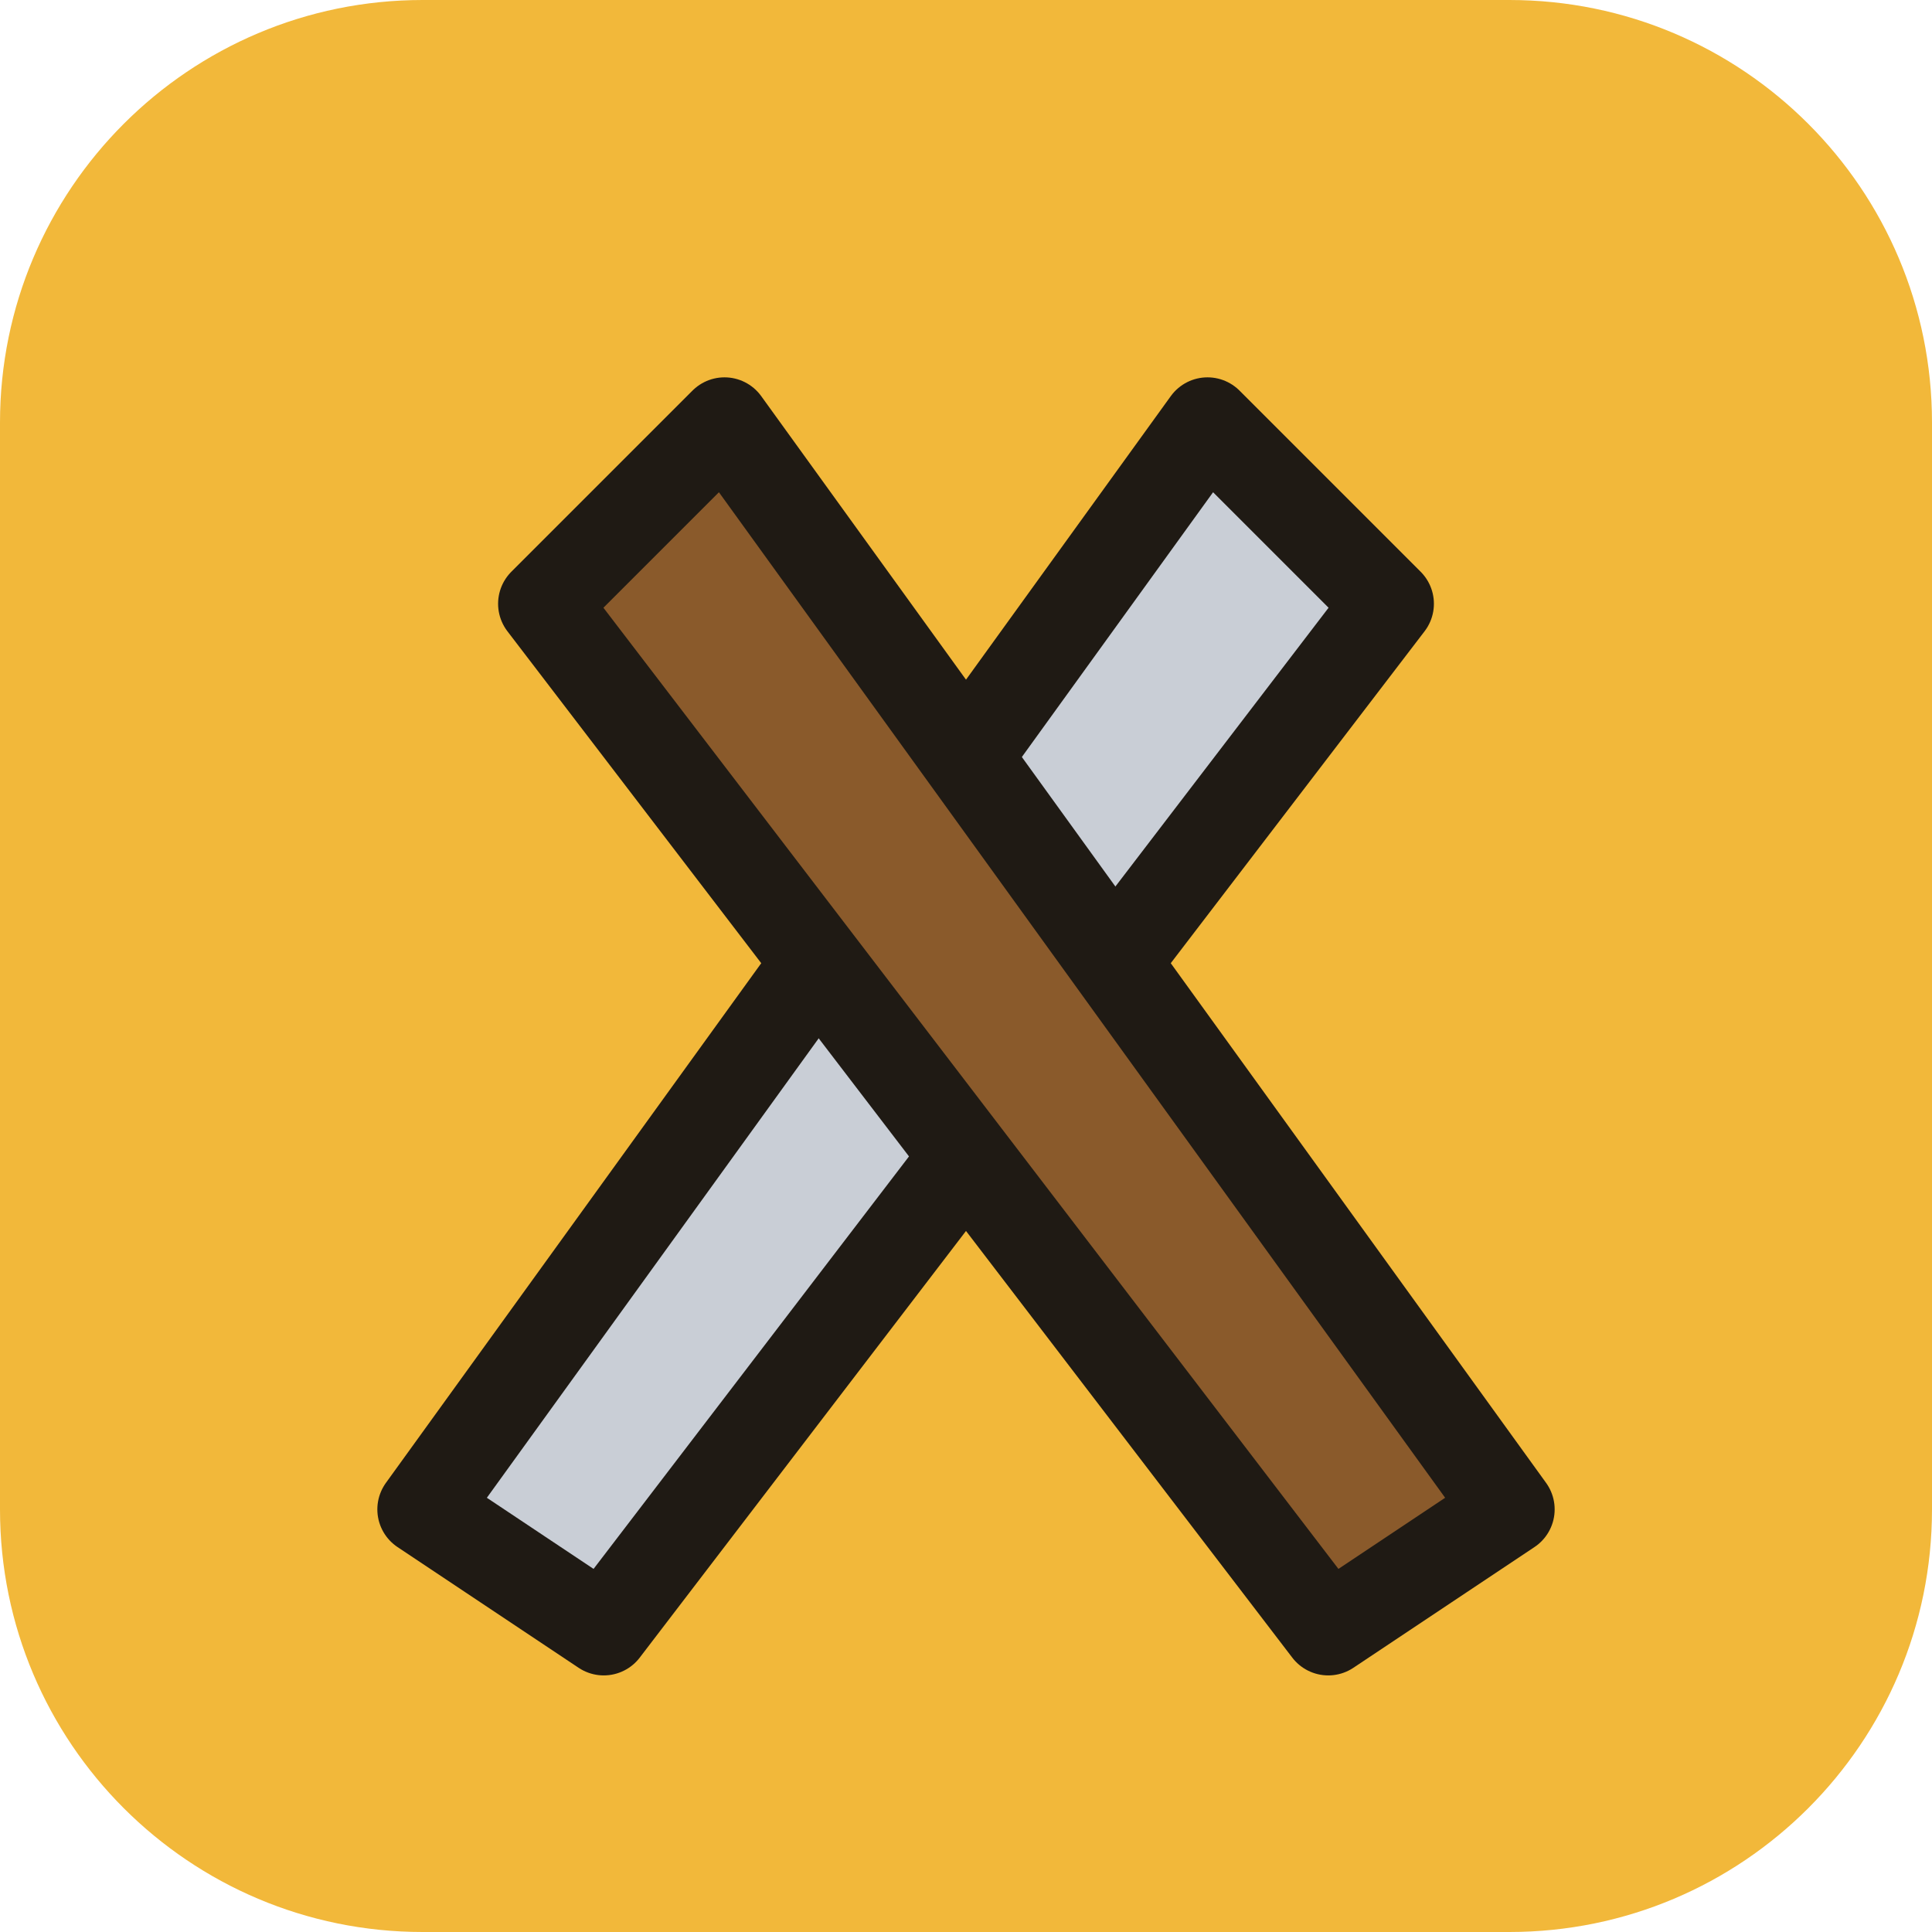
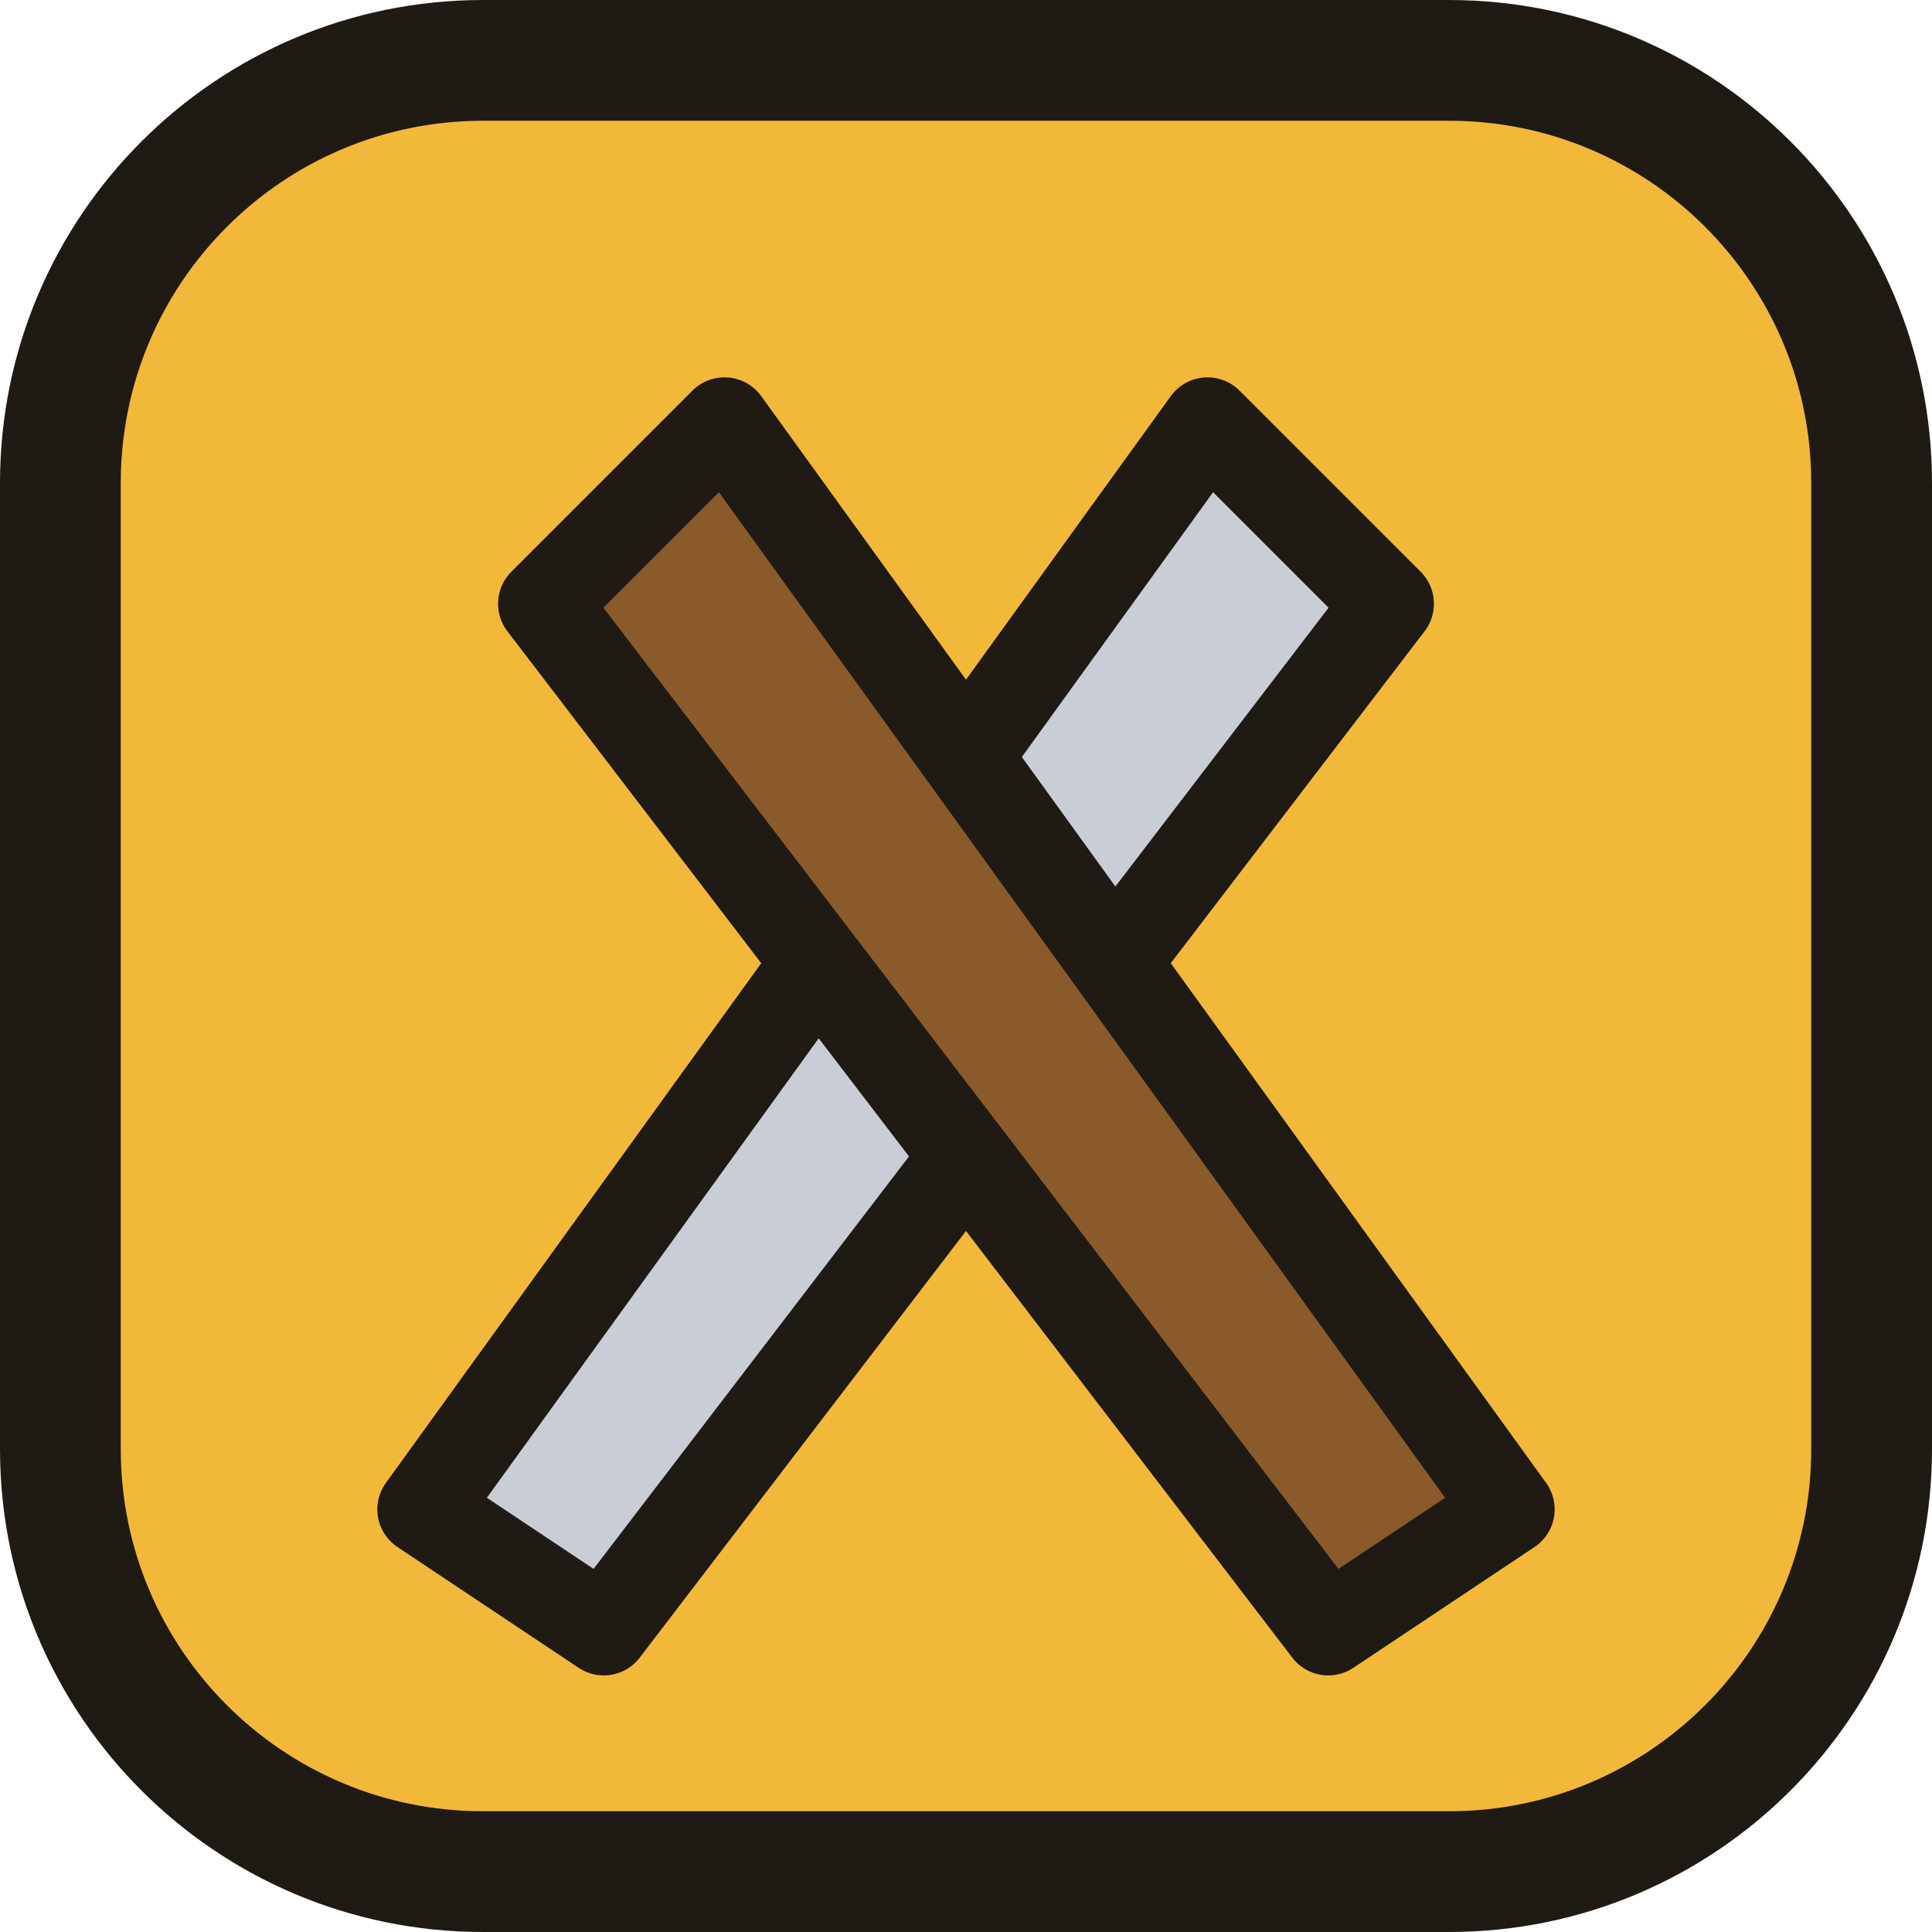
<svg xmlns="http://www.w3.org/2000/svg" viewBox="0 0 64 64">
-   <rect width="64" height="64" rx="14" fill="#f2b83a" />
+   <rect x="2" y="2" width="60" height="60" rx="14" fill="#f2b83a" stroke="#1f1a14" stroke-width="4" />
  <path d="M14 50 L40 14 L46 20 L20 54 Z" fill="#c9ced6" stroke="#1f1a14" stroke-width="3" stroke-linejoin="round" />
  <path d="M50 50 L24 14 L18 20 L44 54 Z" fill="#8a5a2b" stroke="#1f1a14" stroke-width="3" stroke-linejoin="round" />
</svg>
